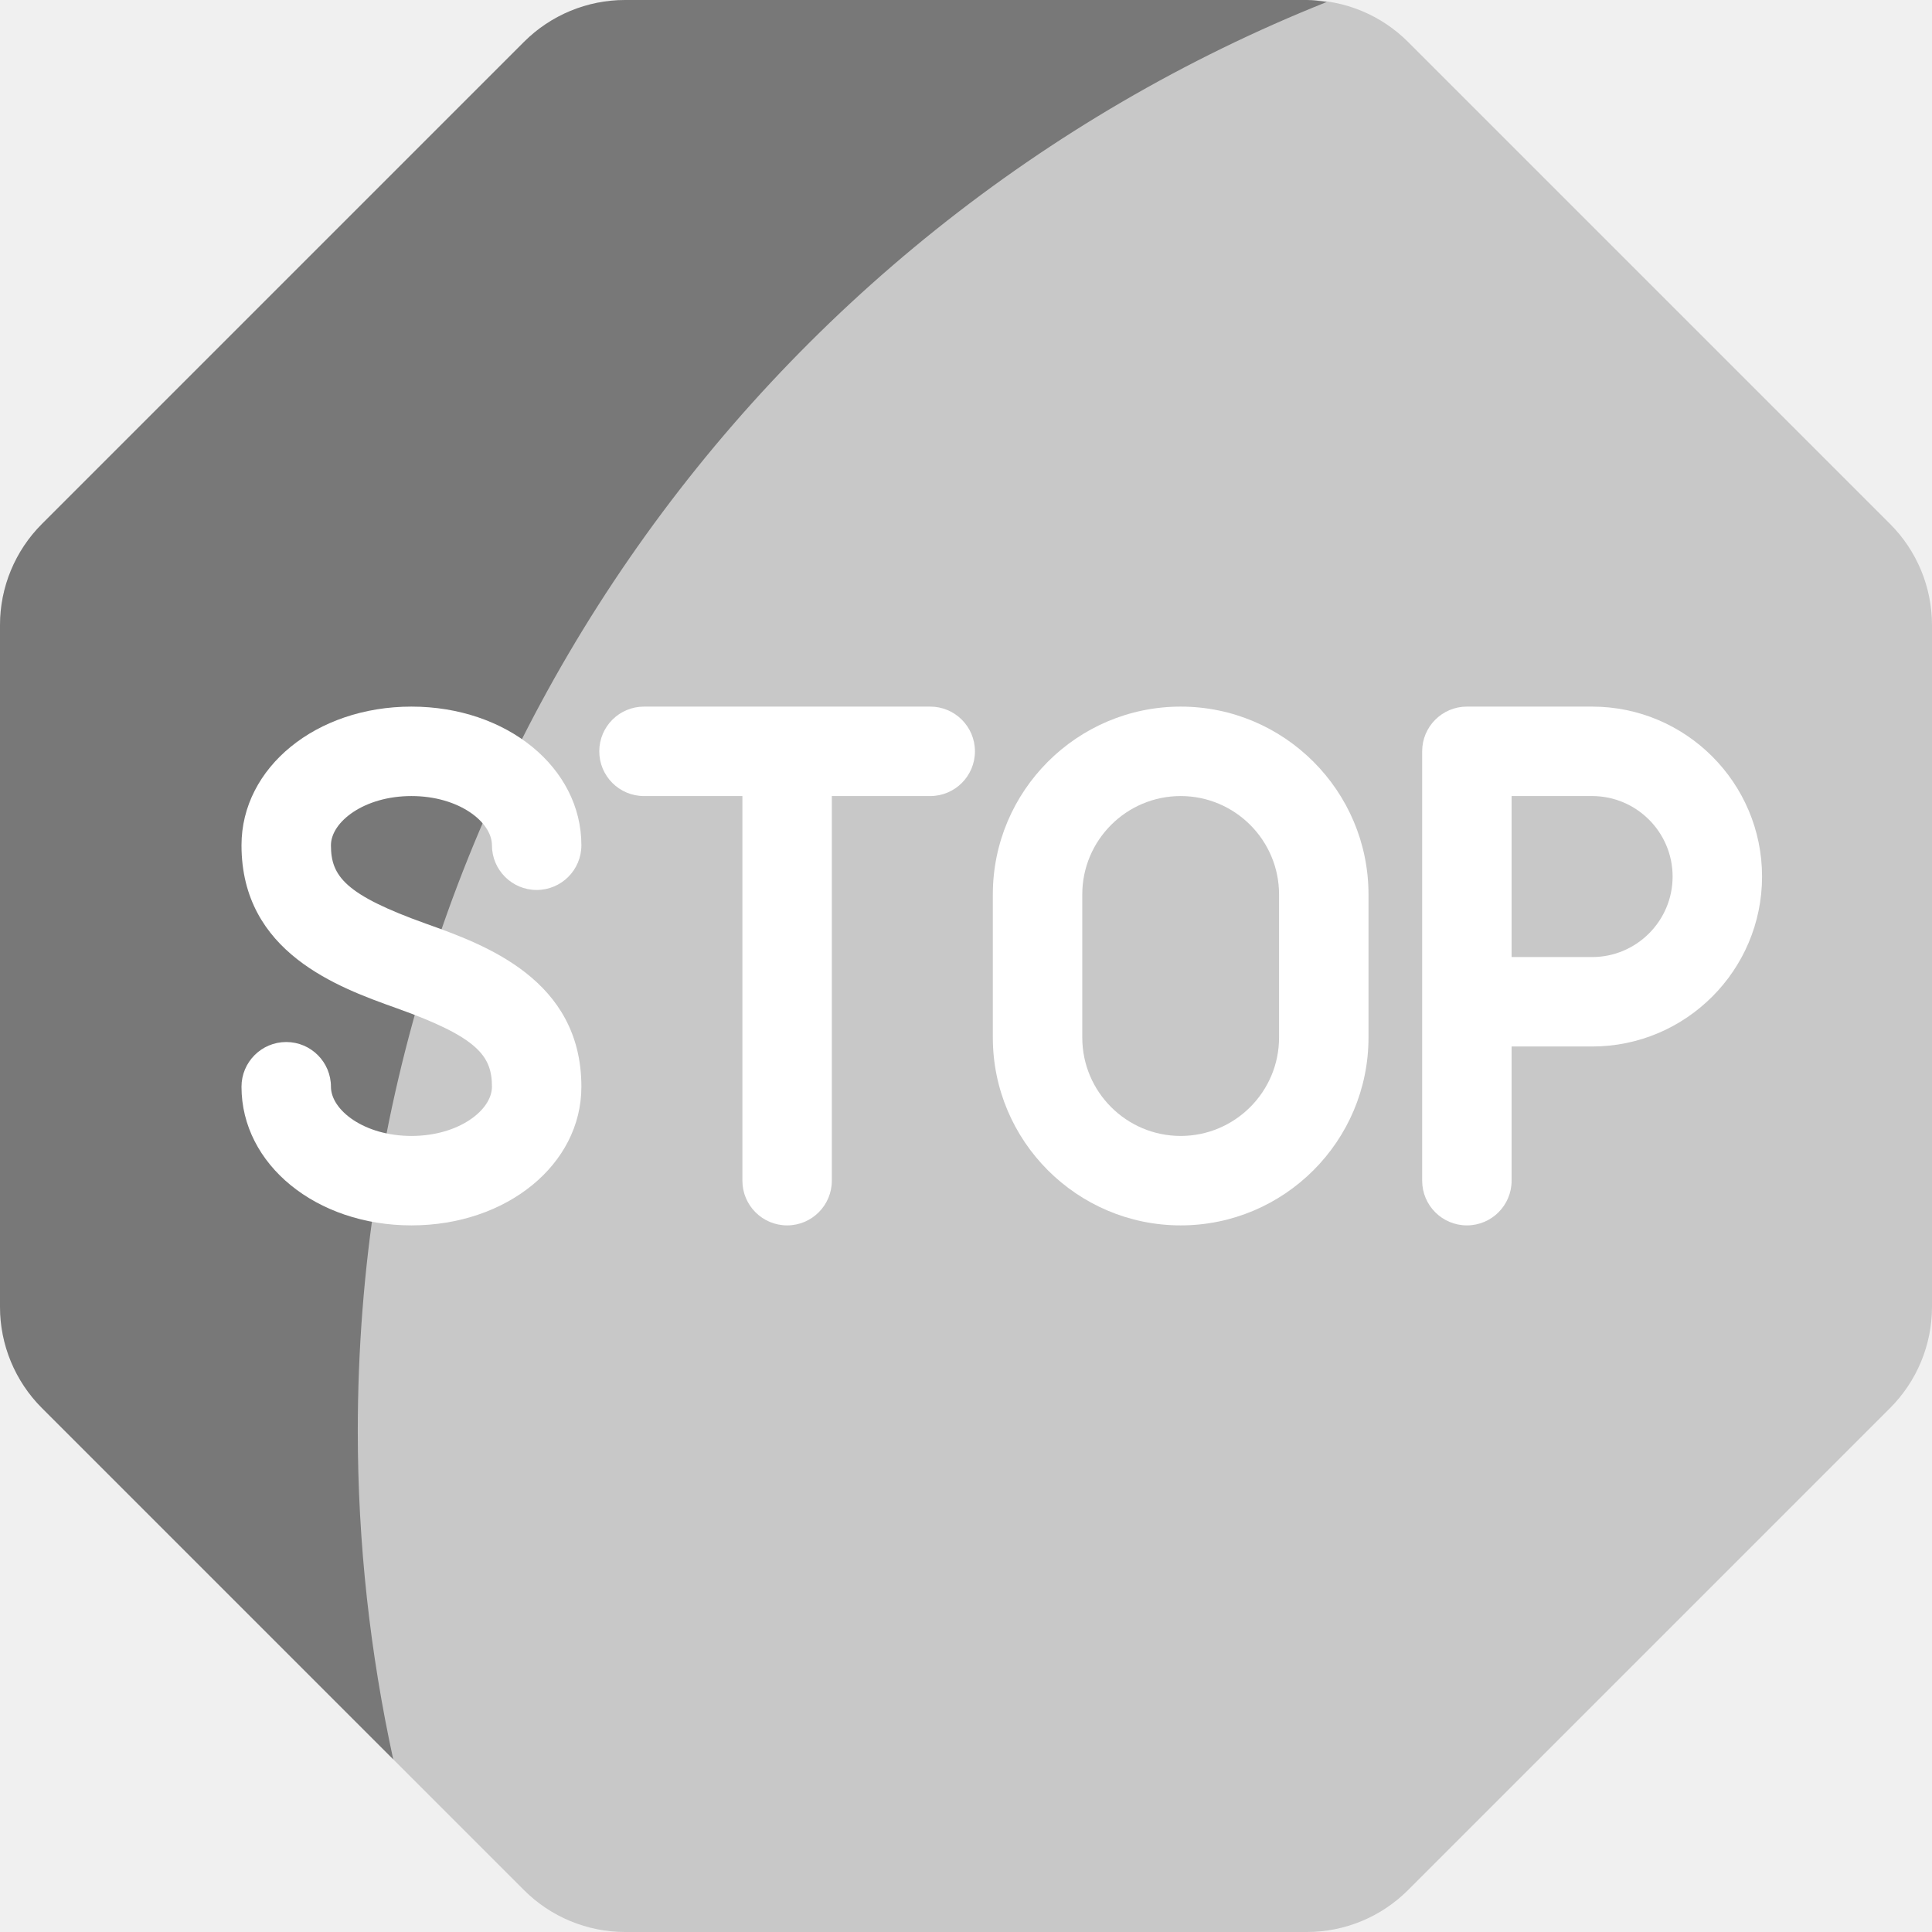
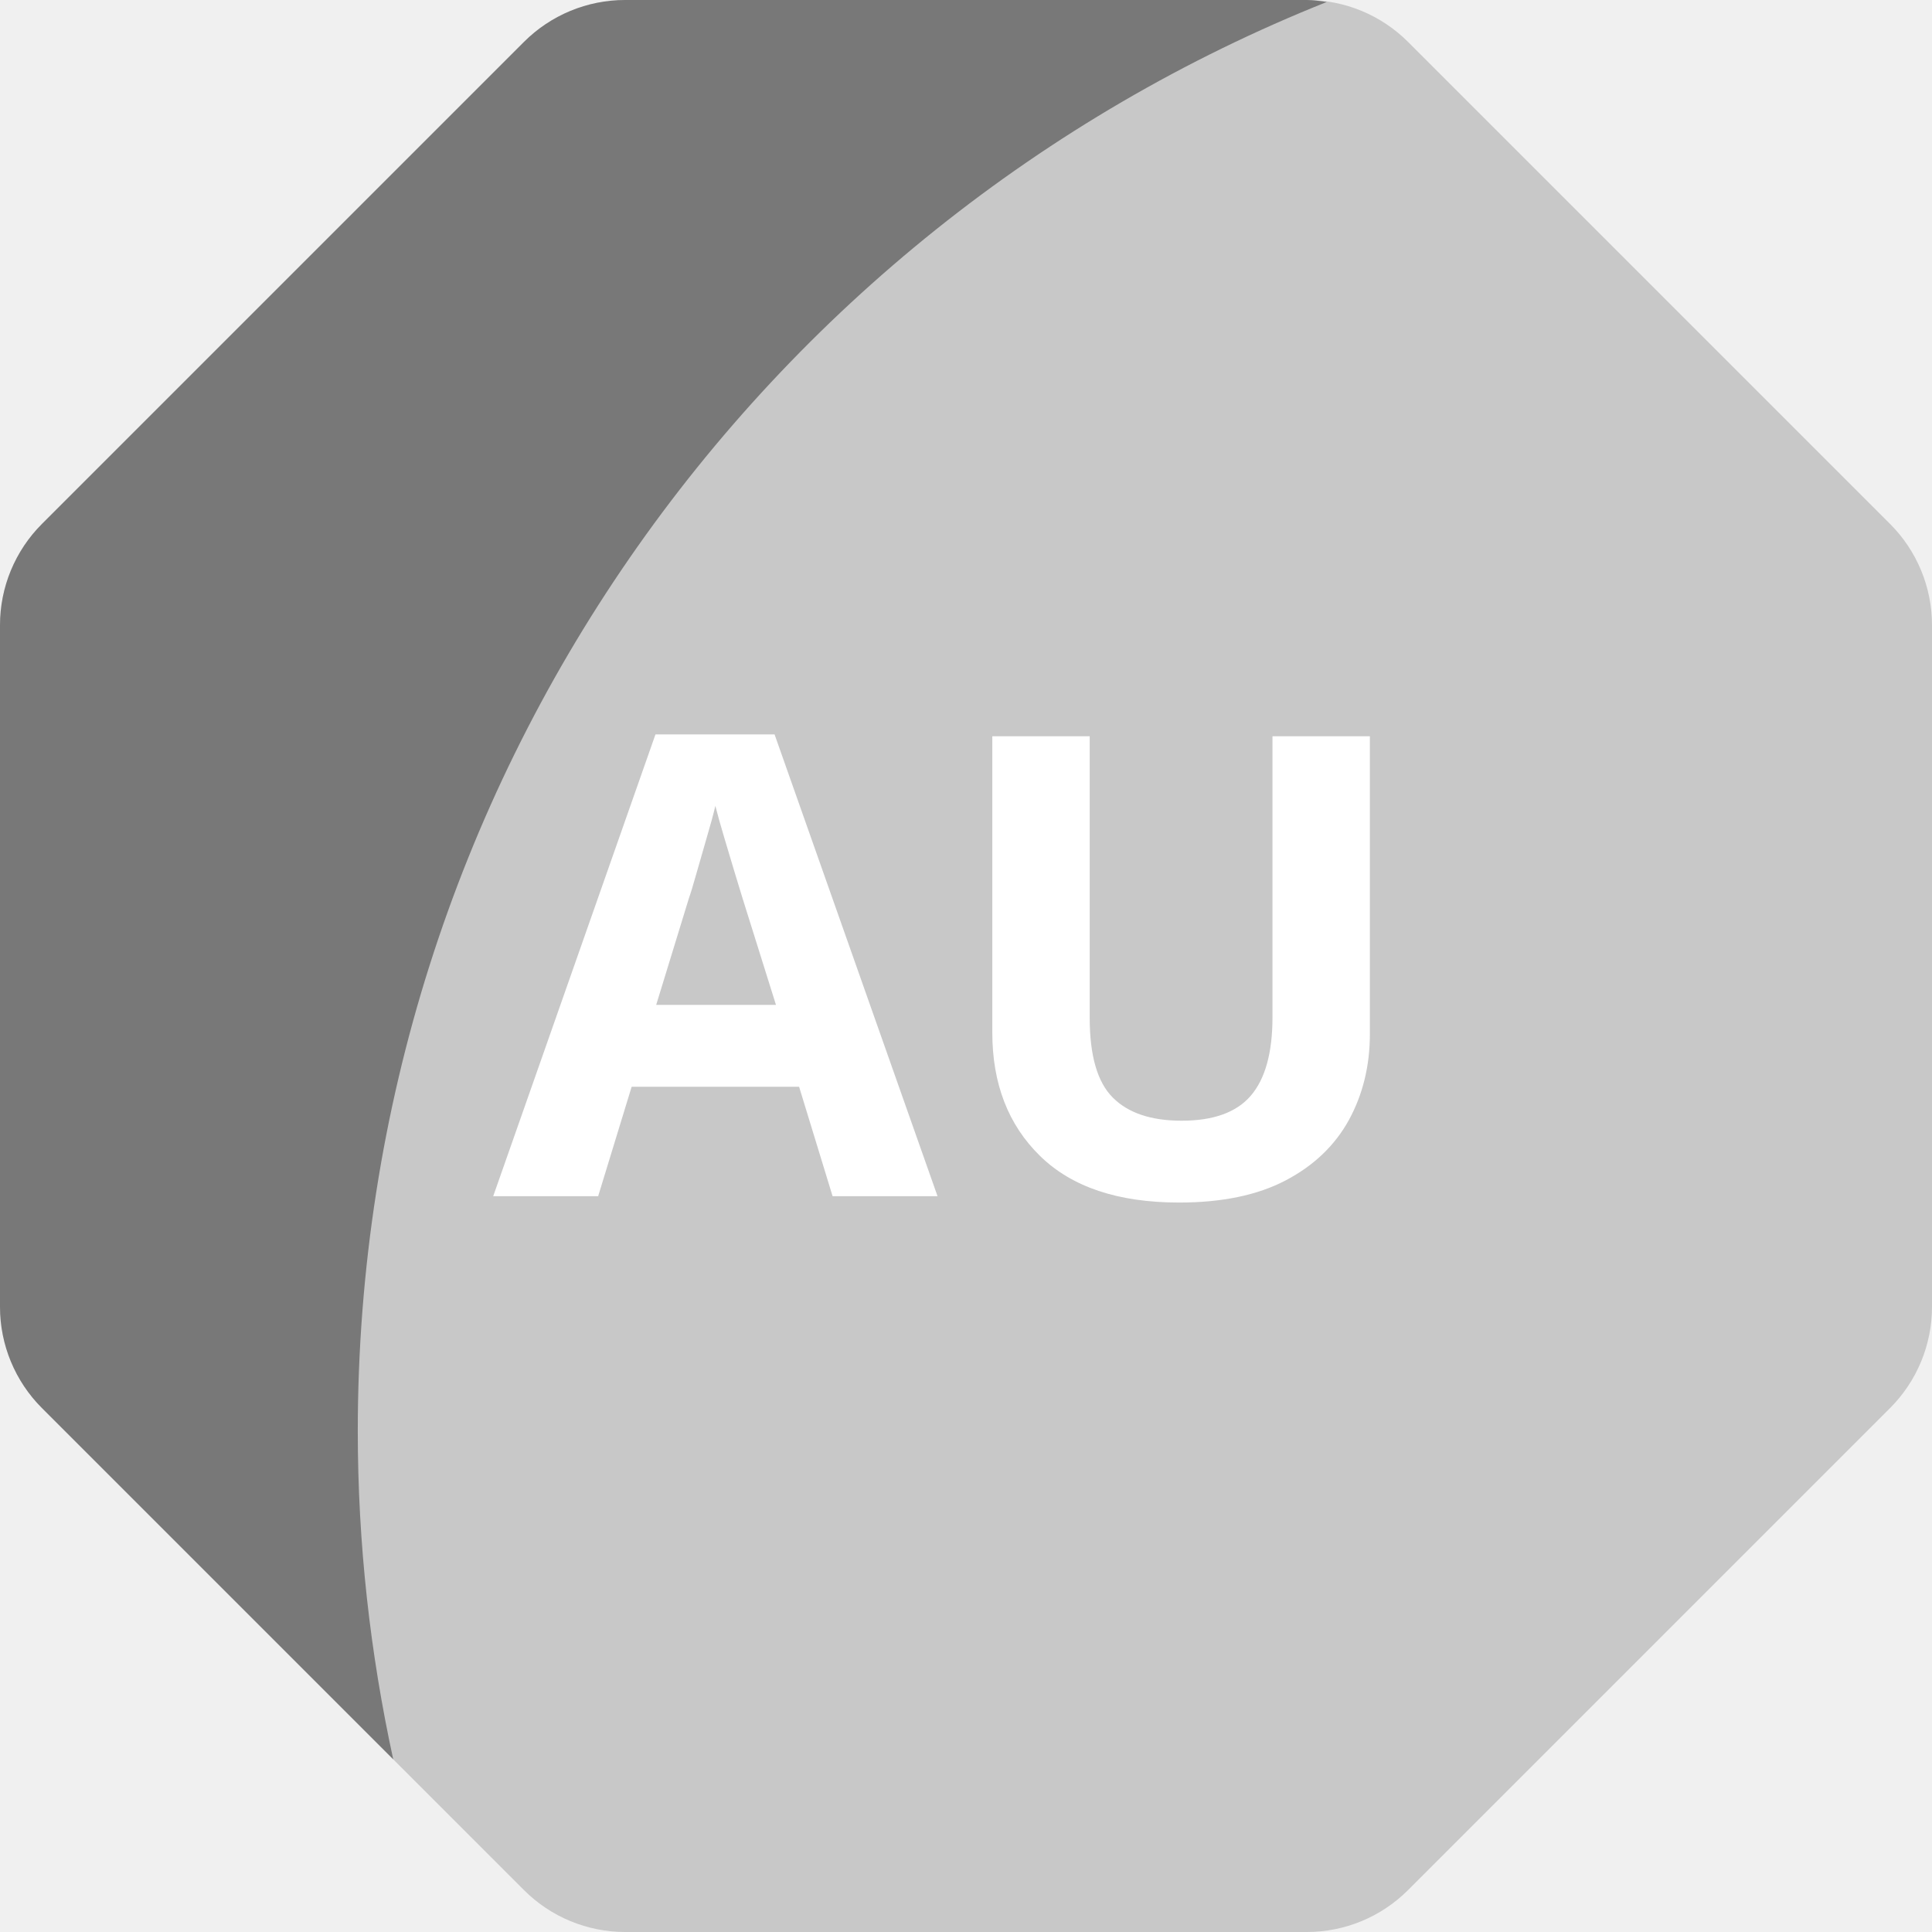
<svg xmlns="http://www.w3.org/2000/svg" version="1.1" id="Layer_1" x="0px" y="0px" viewBox="0 0 128 128" xml:space="preserve" width="128" height="128">
-   <defs id="defs49" />
+   <defs id="defs49">
+     <rect x="16.566" y="37.047" width="75.808" height="51.982" id="rect4631" />
+   </defs>
  <path style="fill:#c8c8c8;stroke-width:4;fill-opacity:1" d="M 346.329,0 H 165.671 C 155.612,0 145.966,3.995 138.854,11.109 L 11.109,138.853 C 3.995,145.965 0,155.612 0,165.671 V 346.33 c 0,10.059 3.995,19.705 11.109,26.817 l 127.745,127.745 c 7.112,7.112 16.759,11.109 26.817,11.109 H 346.33 c 10.059,0 19.705,-3.995 26.817,-11.109 L 500.892,373.147 c 7.112,-7.112 11.109,-16.76 11.109,-26.817 V 165.671 c 0,-10.059 -3.995,-19.705 -11.109,-26.817 L 373.147,11.109 C 366.035,3.995 356.388,0 346.329,0 Z" id="path2" transform="scale(0.2499995)" />
  <path style="fill:#000000;stroke-width:4;fill-opacity:1;opacity:0.4" d="M 94.815,379.259 C 94.815,207.421 201.177,60.52 351.614,0.522 349.864,0.275 348.117,0 346.329,0 H 165.671 C 155.612,0 145.966,3.995 138.854,11.109 L 11.109,138.853 C 3.996,145.965 0,155.611 0,165.671 V 346.33 c 0,10.059 3.996,19.705 11.109,26.817 l 93.103,93.103 c -6.098,-28.041 -9.397,-57.124 -9.397,-86.991 z" id="path4" transform="scale(0.2499995)" />
  <g id="g14" transform="scale(0.2499995)" style="stroke-width:4">
-     <path style="fill:#ffffff;stroke-width:4" d="m 246.519,187.259 h -75.852 c -6.546,0 -11.852,5.306 -11.852,11.852 0,6.546 5.306,11.852 11.852,11.852 h 26.074 v 101.926 c 0,6.546 5.306,11.852 11.852,11.852 6.546,0 11.852,-5.306 11.852,-11.852 V 210.963 h 26.074 c 6.546,0 11.852,-5.306 11.852,-11.852 0,-6.546 -5.307,-11.852 -11.852,-11.852 z" id="path6" />
-     <path style="fill:#ffffff;stroke-width:4" d="m 312.889,187.259 c -27.444,0 -49.778,22.329 -49.778,49.778 v 37.926 c 0,27.449 22.334,49.778 49.778,49.778 27.444,0 49.778,-22.329 49.778,-49.778 v -37.926 c 0,-27.449 -22.334,-49.778 -49.778,-49.778 z m 26.074,87.704 c 0,14.38 -11.694,26.074 -26.074,26.074 -14.38,0 -26.074,-11.694 -26.074,-26.074 v -37.926 c 0,-14.38 11.694,-26.074 26.074,-26.074 14.38,0 26.074,11.694 26.074,26.074 z" id="path8" />
-     <path style="fill:#ffffff;stroke-width:4" d="m 421.926,187.259 h -33.185 c -6.546,0 -11.852,5.306 -11.852,11.852 v 113.778 c 0,6.546 5.306,11.852 11.852,11.852 6.546,0 11.852,-5.306 11.852,-11.852 v -35.556 h 21.333 c 24.833,0 45.037,-20.204 45.037,-45.037 0,-24.833 -20.204,-45.037 -45.037,-45.037 z m 0,66.371 h -21.333 v -42.667 h 21.333 c 11.759,0 21.333,9.569 21.333,21.333 0,11.764 -9.574,21.334 -21.333,21.334 z" id="path10" />
-     <path style="fill:#ffffff;stroke-width:4" d="m 109.037,210.963 c 12.574,0 21.333,6.871 21.333,13.037 0,6.546 5.306,11.852 11.852,11.852 6.546,0 11.852,-5.306 11.852,-11.852 0,-20.602 -19.787,-36.741 -45.037,-36.741 C 83.787,187.259 64,203.398 64,224 c 0,28.495 25.695,37.676 41.047,43.162 21.666,7.736 25.324,12.68 25.324,20.838 0,6.167 -8.76,13.037 -21.333,13.037 -12.573,0 -21.334,-6.87 -21.334,-13.037 0,-6.546 -5.306,-11.852 -11.852,-11.852 C 69.306,276.148 64,281.454 64,288 c 0,20.602 19.787,36.741 45.037,36.741 25.25,0 45.037,-16.139 45.037,-36.741 0,-28.495 -25.695,-37.676 -41.047,-43.162 C 91.361,237.102 87.703,232.158 87.703,224 c 10e-4,-6.167 8.76,-13.037 21.334,-13.037 z" id="path12" />
+     <text xml:space="preserve" transform="matrix(4.000008,0,0,4.000008,45.53395,17.81247)" id="text4629" style="font-style:normal;font-variant:normal;font-weight:bold;font-stretch:normal;font-size:42.667px;line-height:1.25;font-family:sans-serif;-inkscape-font-specification:'sans-serif Bold';text-align:center;letter-spacing:0px;word-spacing:0px;white-space:pre;shape-inside:url(#rect4631);fill:#ffffff;fill-opacity:1;stroke:none" x="28.188" y="0">
+       <tspan x="21.294" y="74.797" id="tspan21834">AU</tspan>
+     </text>
  </g>
  <g id="g16" transform="scale(0.2499995)" style="stroke-width:4">
</g>
  <g id="g18" transform="scale(0.2499995)" style="stroke-width:4">
</g>
  <g id="g20" transform="scale(0.2499995)" style="stroke-width:4">
</g>
  <g id="g22" transform="scale(0.2499995)" style="stroke-width:4">
</g>
  <g id="g24" transform="scale(0.2499995)" style="stroke-width:4">
</g>
  <g id="g26" transform="scale(0.2499995)" style="stroke-width:4">
</g>
  <g id="g28" transform="scale(0.2499995)" style="stroke-width:4">
</g>
  <g id="g30" transform="scale(0.2499995)" style="stroke-width:4">
</g>
  <g id="g32" transform="scale(0.2499995)" style="stroke-width:4">
</g>
  <g id="g34" transform="scale(0.2499995)" style="stroke-width:4">
</g>
  <g id="g36" transform="scale(0.2499995)" style="stroke-width:4">
</g>
  <g id="g38" transform="scale(0.2499995)" style="stroke-width:4">
</g>
  <g id="g40" transform="scale(0.2499995)" style="stroke-width:4">
</g>
  <g id="g42" transform="scale(0.2499995)" style="stroke-width:4">
</g>
  <g id="g44" transform="scale(0.2499995)" style="stroke-width:4">
</g>
</svg>
